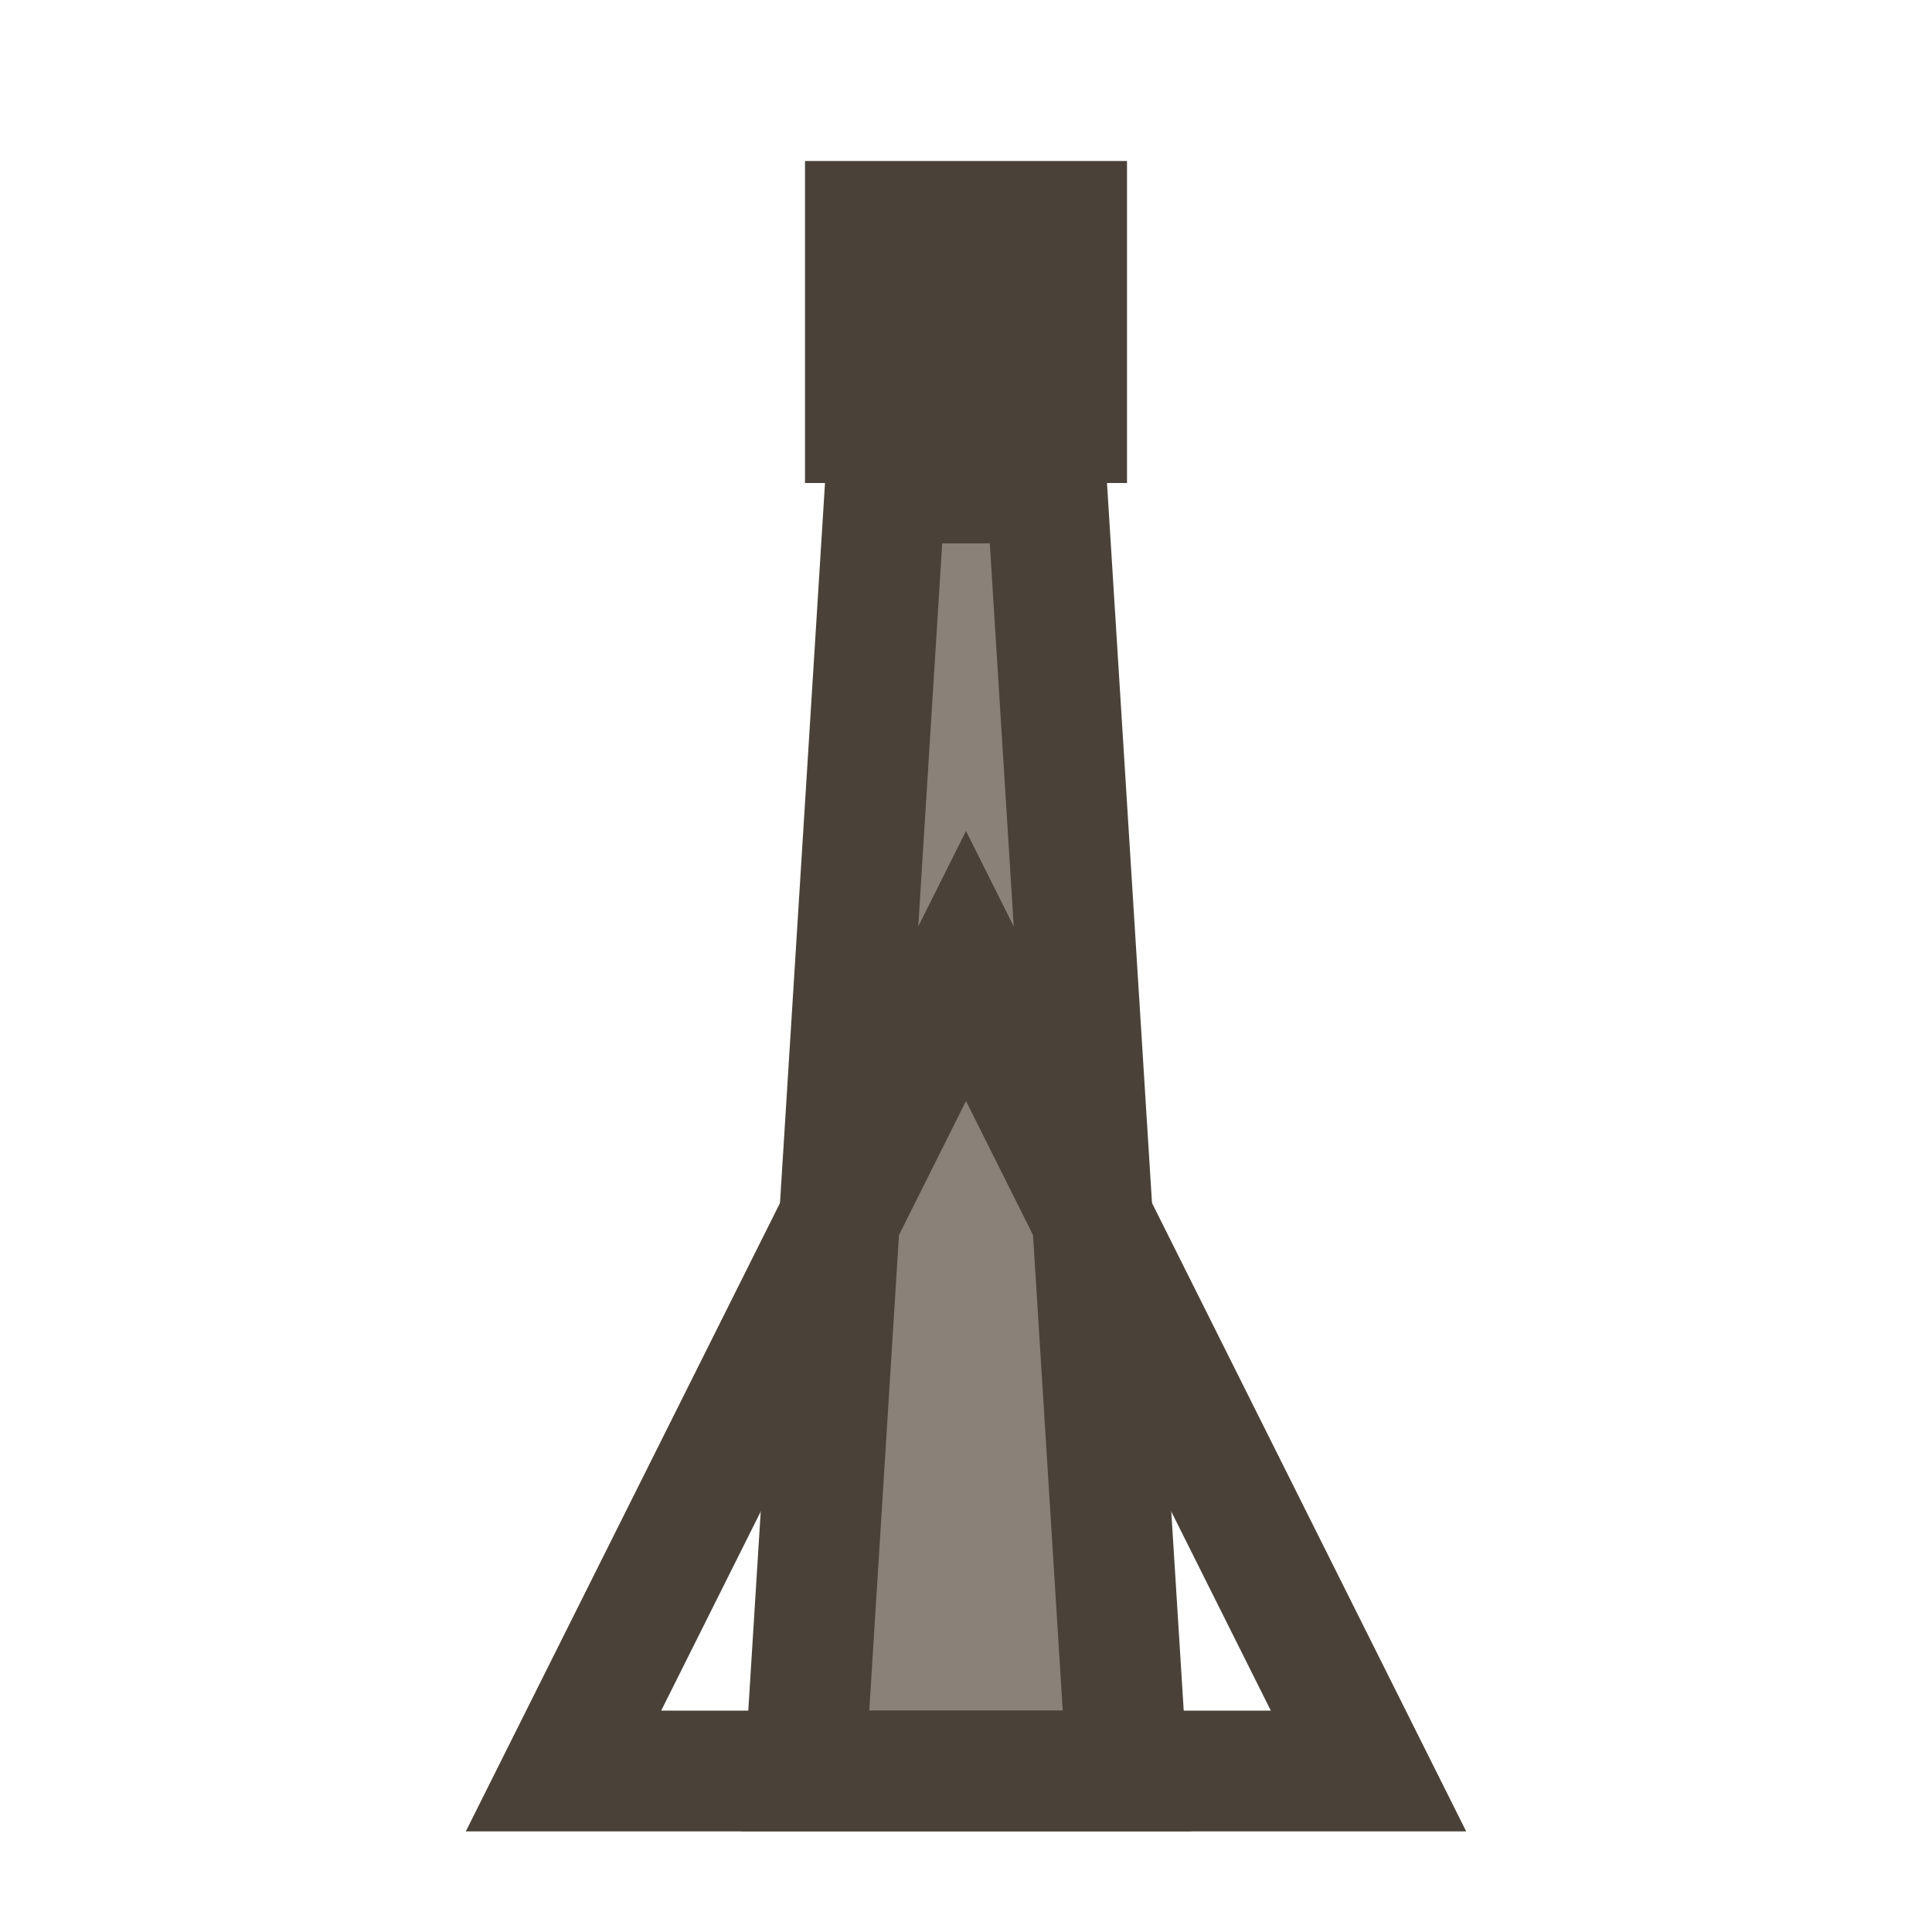
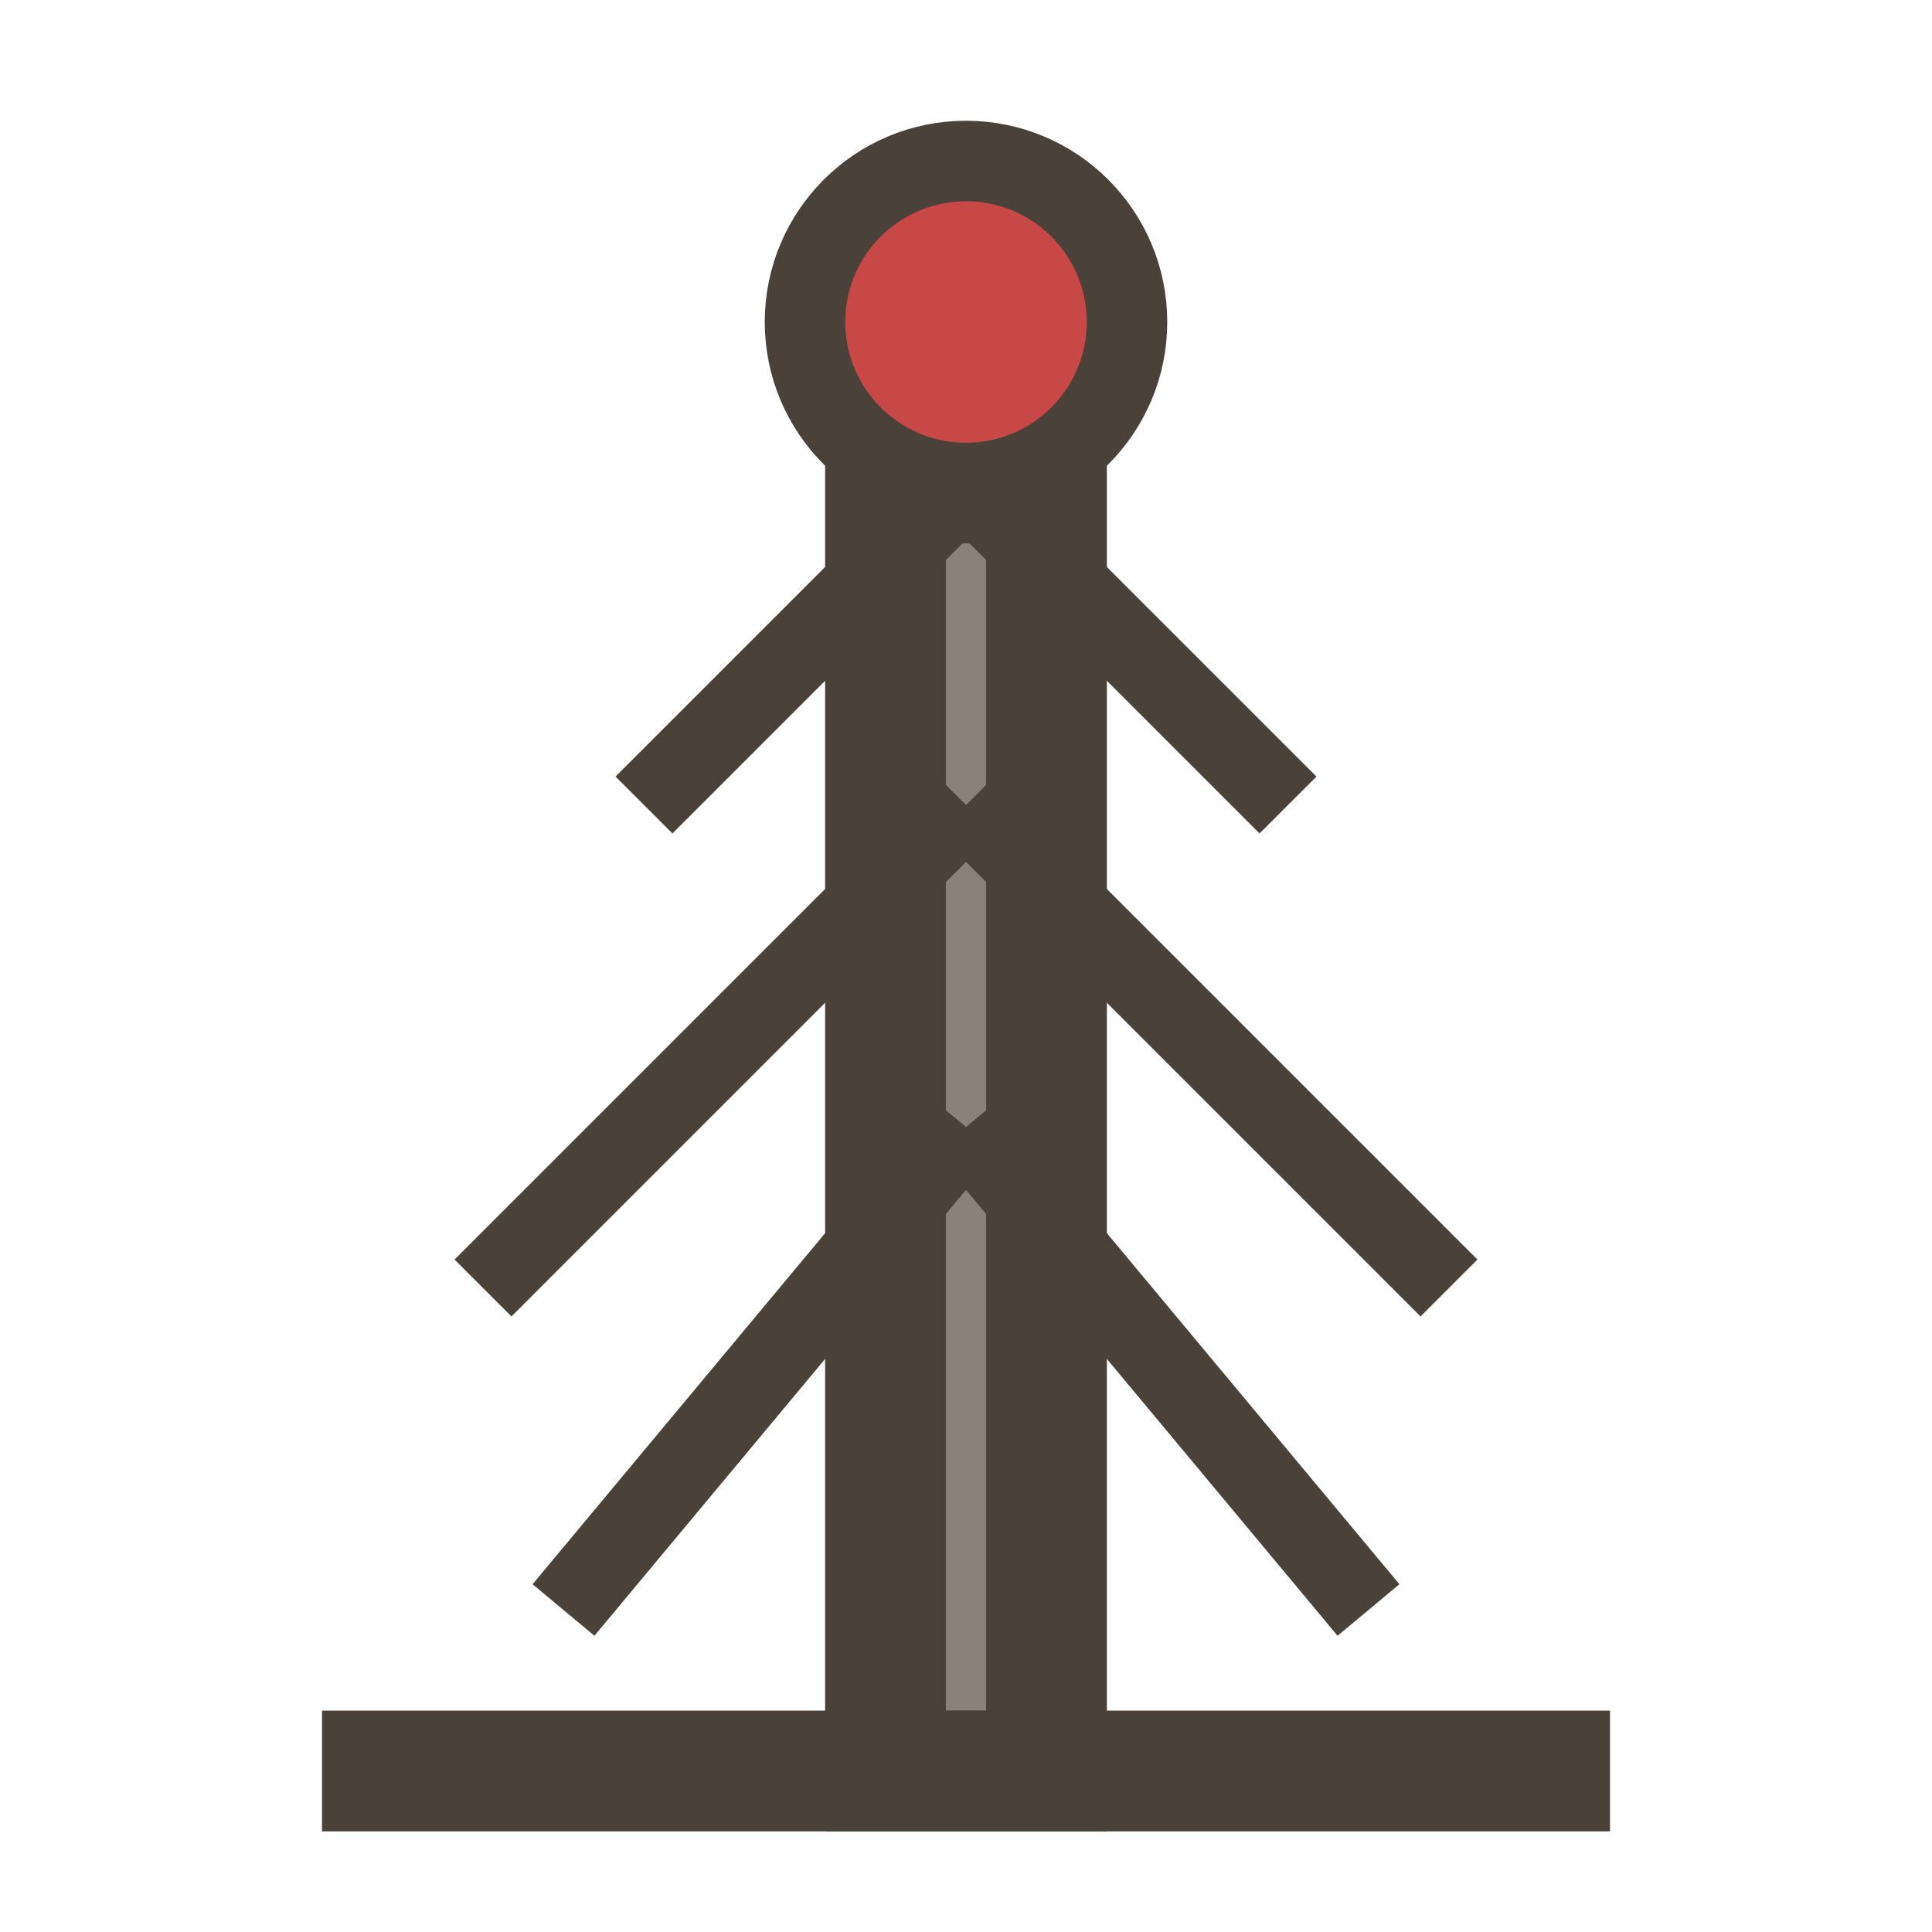
<svg xmlns="http://www.w3.org/2000/svg" viewBox="0 0 24 24">
-   <path d="M10 22 L11 6 H13 L14 22 Z" fill="#8a8278" stroke="#4a4238" stroke-width="1.5" />
-   <path d="M7 22 L12 12 L17 22 Z" fill="none" stroke="#4a4238" stroke-width="1.5" />
-   <rect x="10" y="2" width="4" height="4" fill="#4a4238" />
+   <path d="M11 22 V6 H13 V22 Z" fill="#8a8278" stroke="#4a4238" stroke-width="1.5" />
+   <path d="M12 6 L8 10 M12 6 L16 10 M12 10 L6 16 M12 10 L18 16 M12 14 L7 20 M12 14 L17 20" stroke="#4a4238" stroke-width="1" />
+   <circle cx="12" cy="4" r="2" fill="#c84848" stroke="#4a4238" stroke-width="1" />
+   <path d="M4 22 H20" stroke="#4a4238" stroke-width="1.5" />
</svg>
